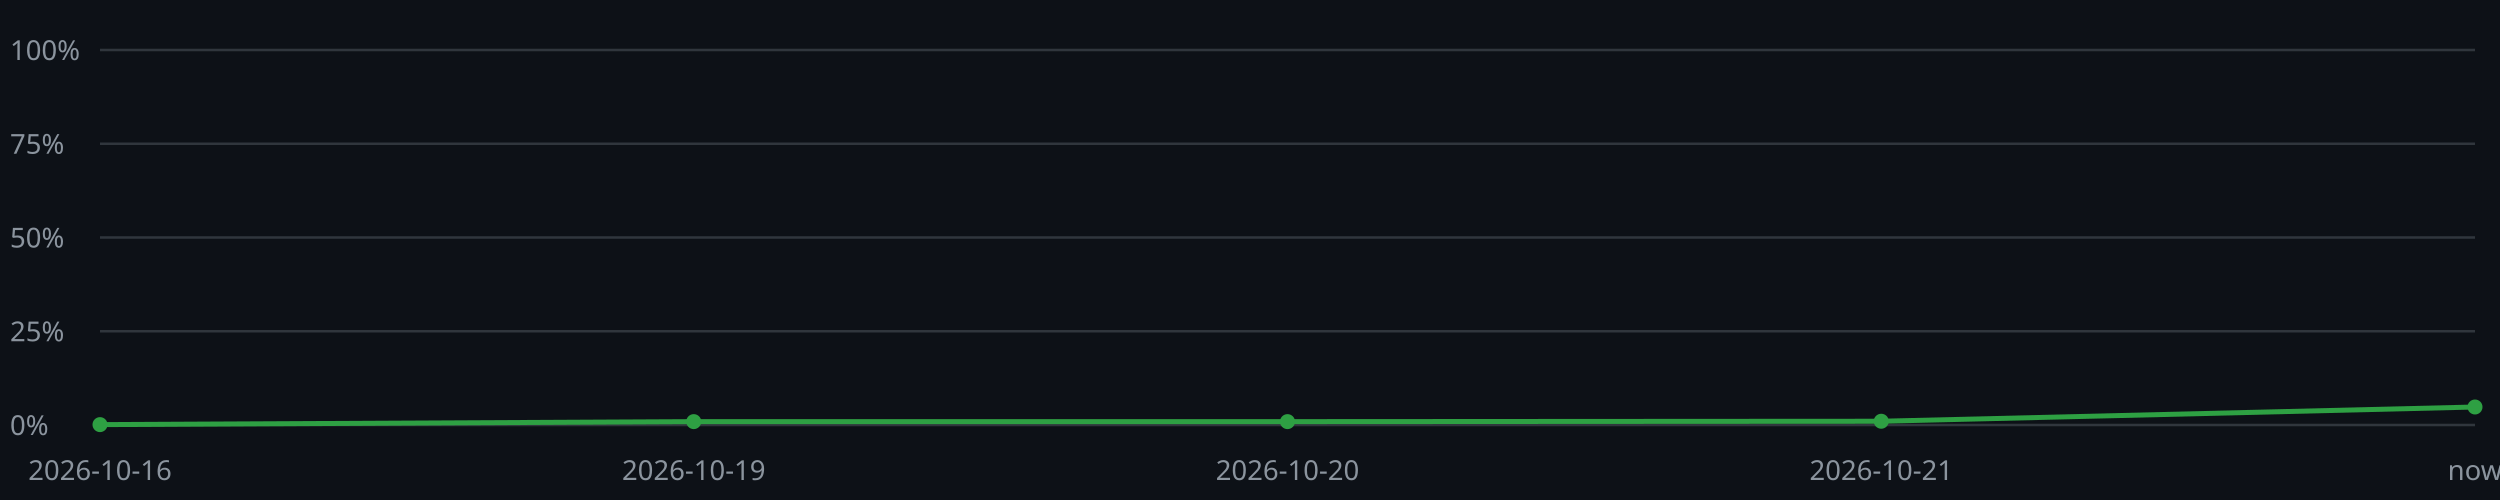
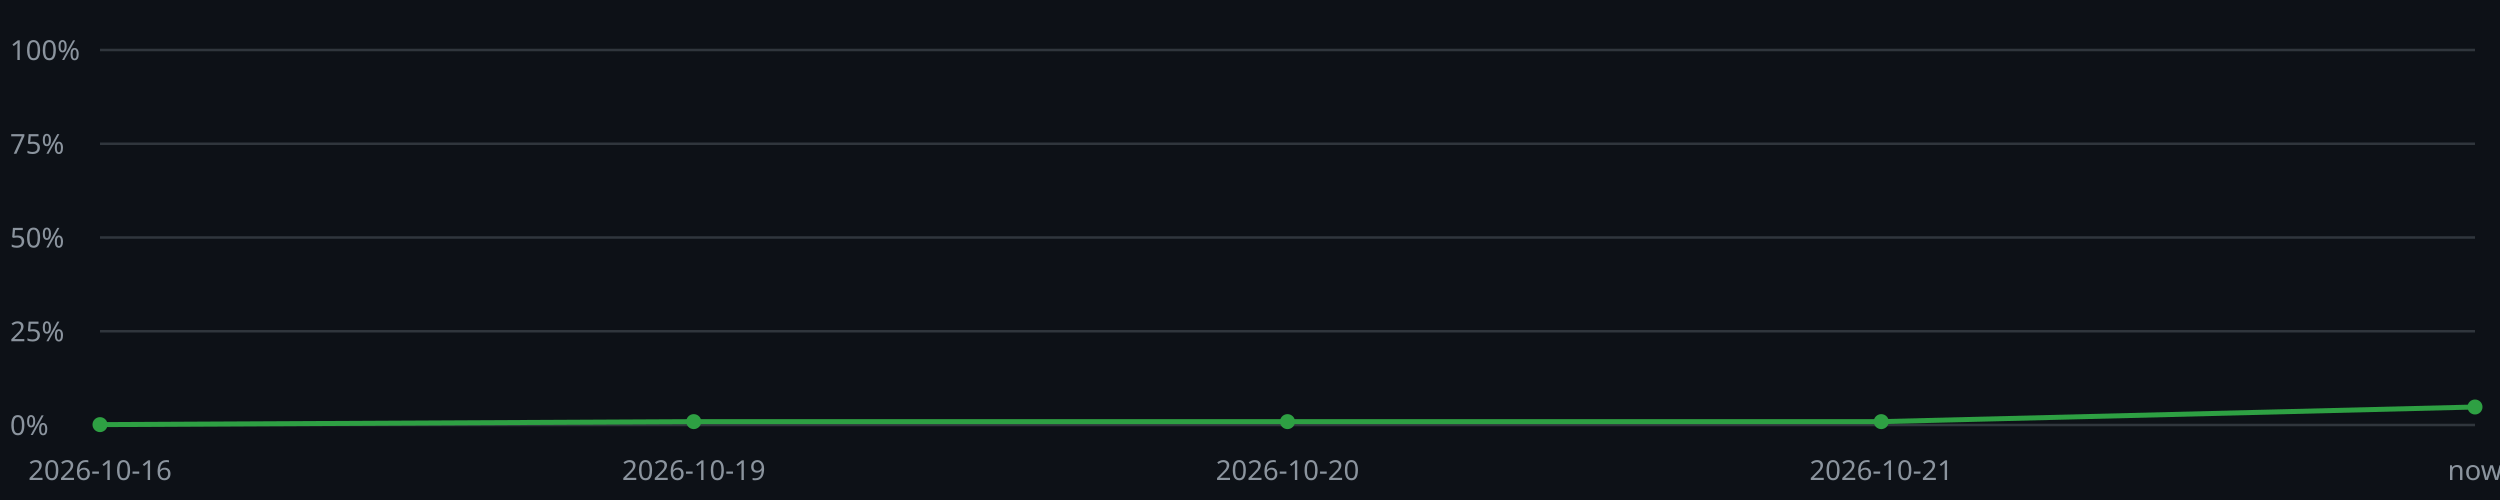
<svg xmlns="http://www.w3.org/2000/svg" viewBox="0 0 1000 200" width="1000" height="200">
  <style>text{font-family:sans-serif;font-size:11px;fill:#8b949e}.l{stroke:#30363d;stroke-width:1}.p{fill:none;stroke:#2ea043;stroke-width:2}.m{fill:#2ea043}</style>
  <rect x="0" y="0" width="1000" height="200" fill="#0d1117" />
  <line class="l" x1="40" y1="170.00" x2="990" y2="170.00" />
  <text x="4" y="174.00">0%</text>
  <line class="l" x1="40" y1="132.50" x2="990" y2="132.50" />
  <text x="4" y="136.50">25%</text>
  <line class="l" x1="40" y1="95.00" x2="990" y2="95.00" />
  <text x="4" y="99.00">50%</text>
  <line class="l" x1="40" y1="57.50" x2="990" y2="57.50" />
  <text x="4" y="61.50">75%</text>
  <line class="l" x1="40" y1="20.00" x2="990" y2="20.00" />
  <text x="4" y="24.00">100%</text>
-   <polyline class="p" points="40.00,169.85 277.50,168.65 515.00,168.65 752.50,168.50 990.00,162.80" />
+   <polyline class="p" points="40.00,169.85 277.50,168.65 515.00,168.65 752.50,168.65 990.00,162.80" />
  <circle class="m" cx="40.00" cy="169.85" r="3" />
  <text x="40.00" y="192" text-anchor="middle">2026-10-16</text>
  <circle class="m" cx="277.50" cy="168.65" r="3" />
  <text x="277.50" y="192" text-anchor="middle">2026-10-19</text>
  <circle class="m" cx="515.00" cy="168.65" r="3" />
  <text x="515.00" y="192" text-anchor="middle">2026-10-20</text>
-   <circle class="m" cx="752.50" cy="168.50" r="3" />
+   <circle class="m" cx="752.50" cy="168.65" r="3" />
  <text x="752.50" y="192" text-anchor="middle">2026-10-21</text>
  <circle class="m" cx="990.00" cy="162.80" r="3" />
  <text x="990.00" y="192" text-anchor="middle">now</text>
</svg>
